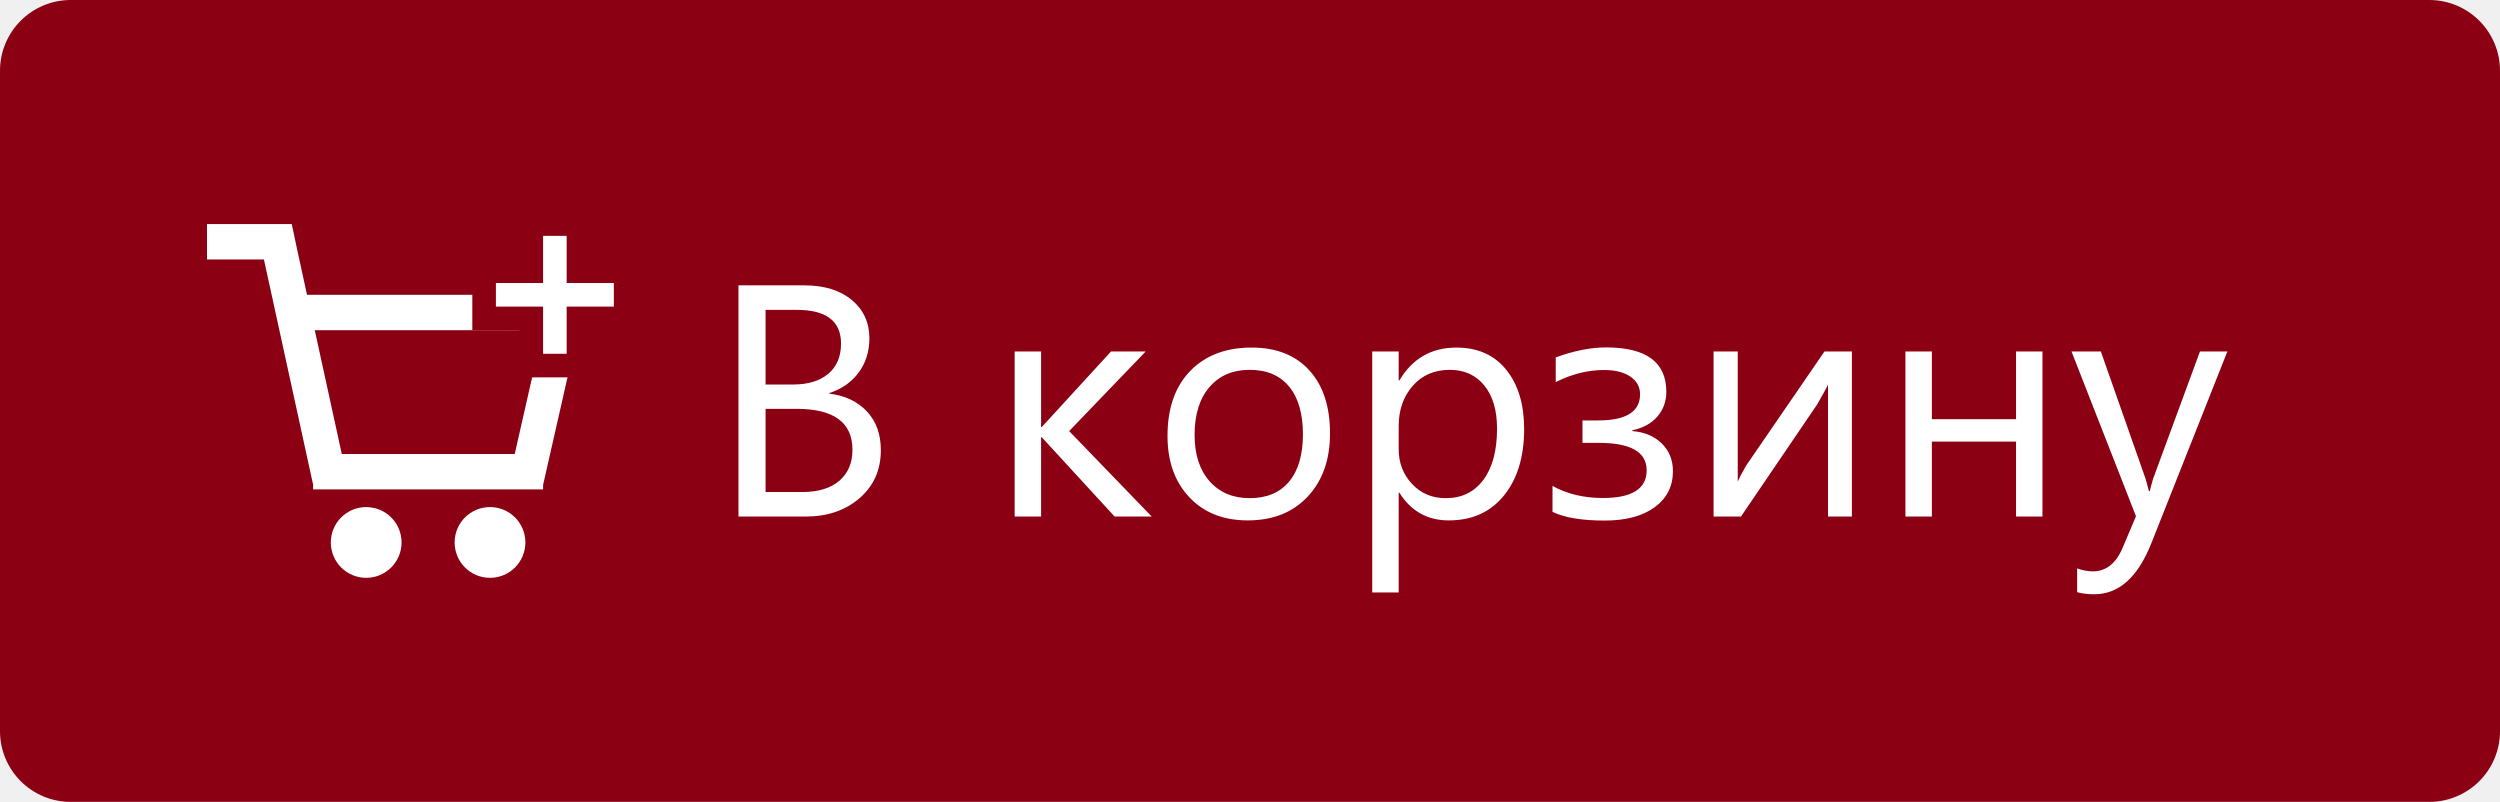
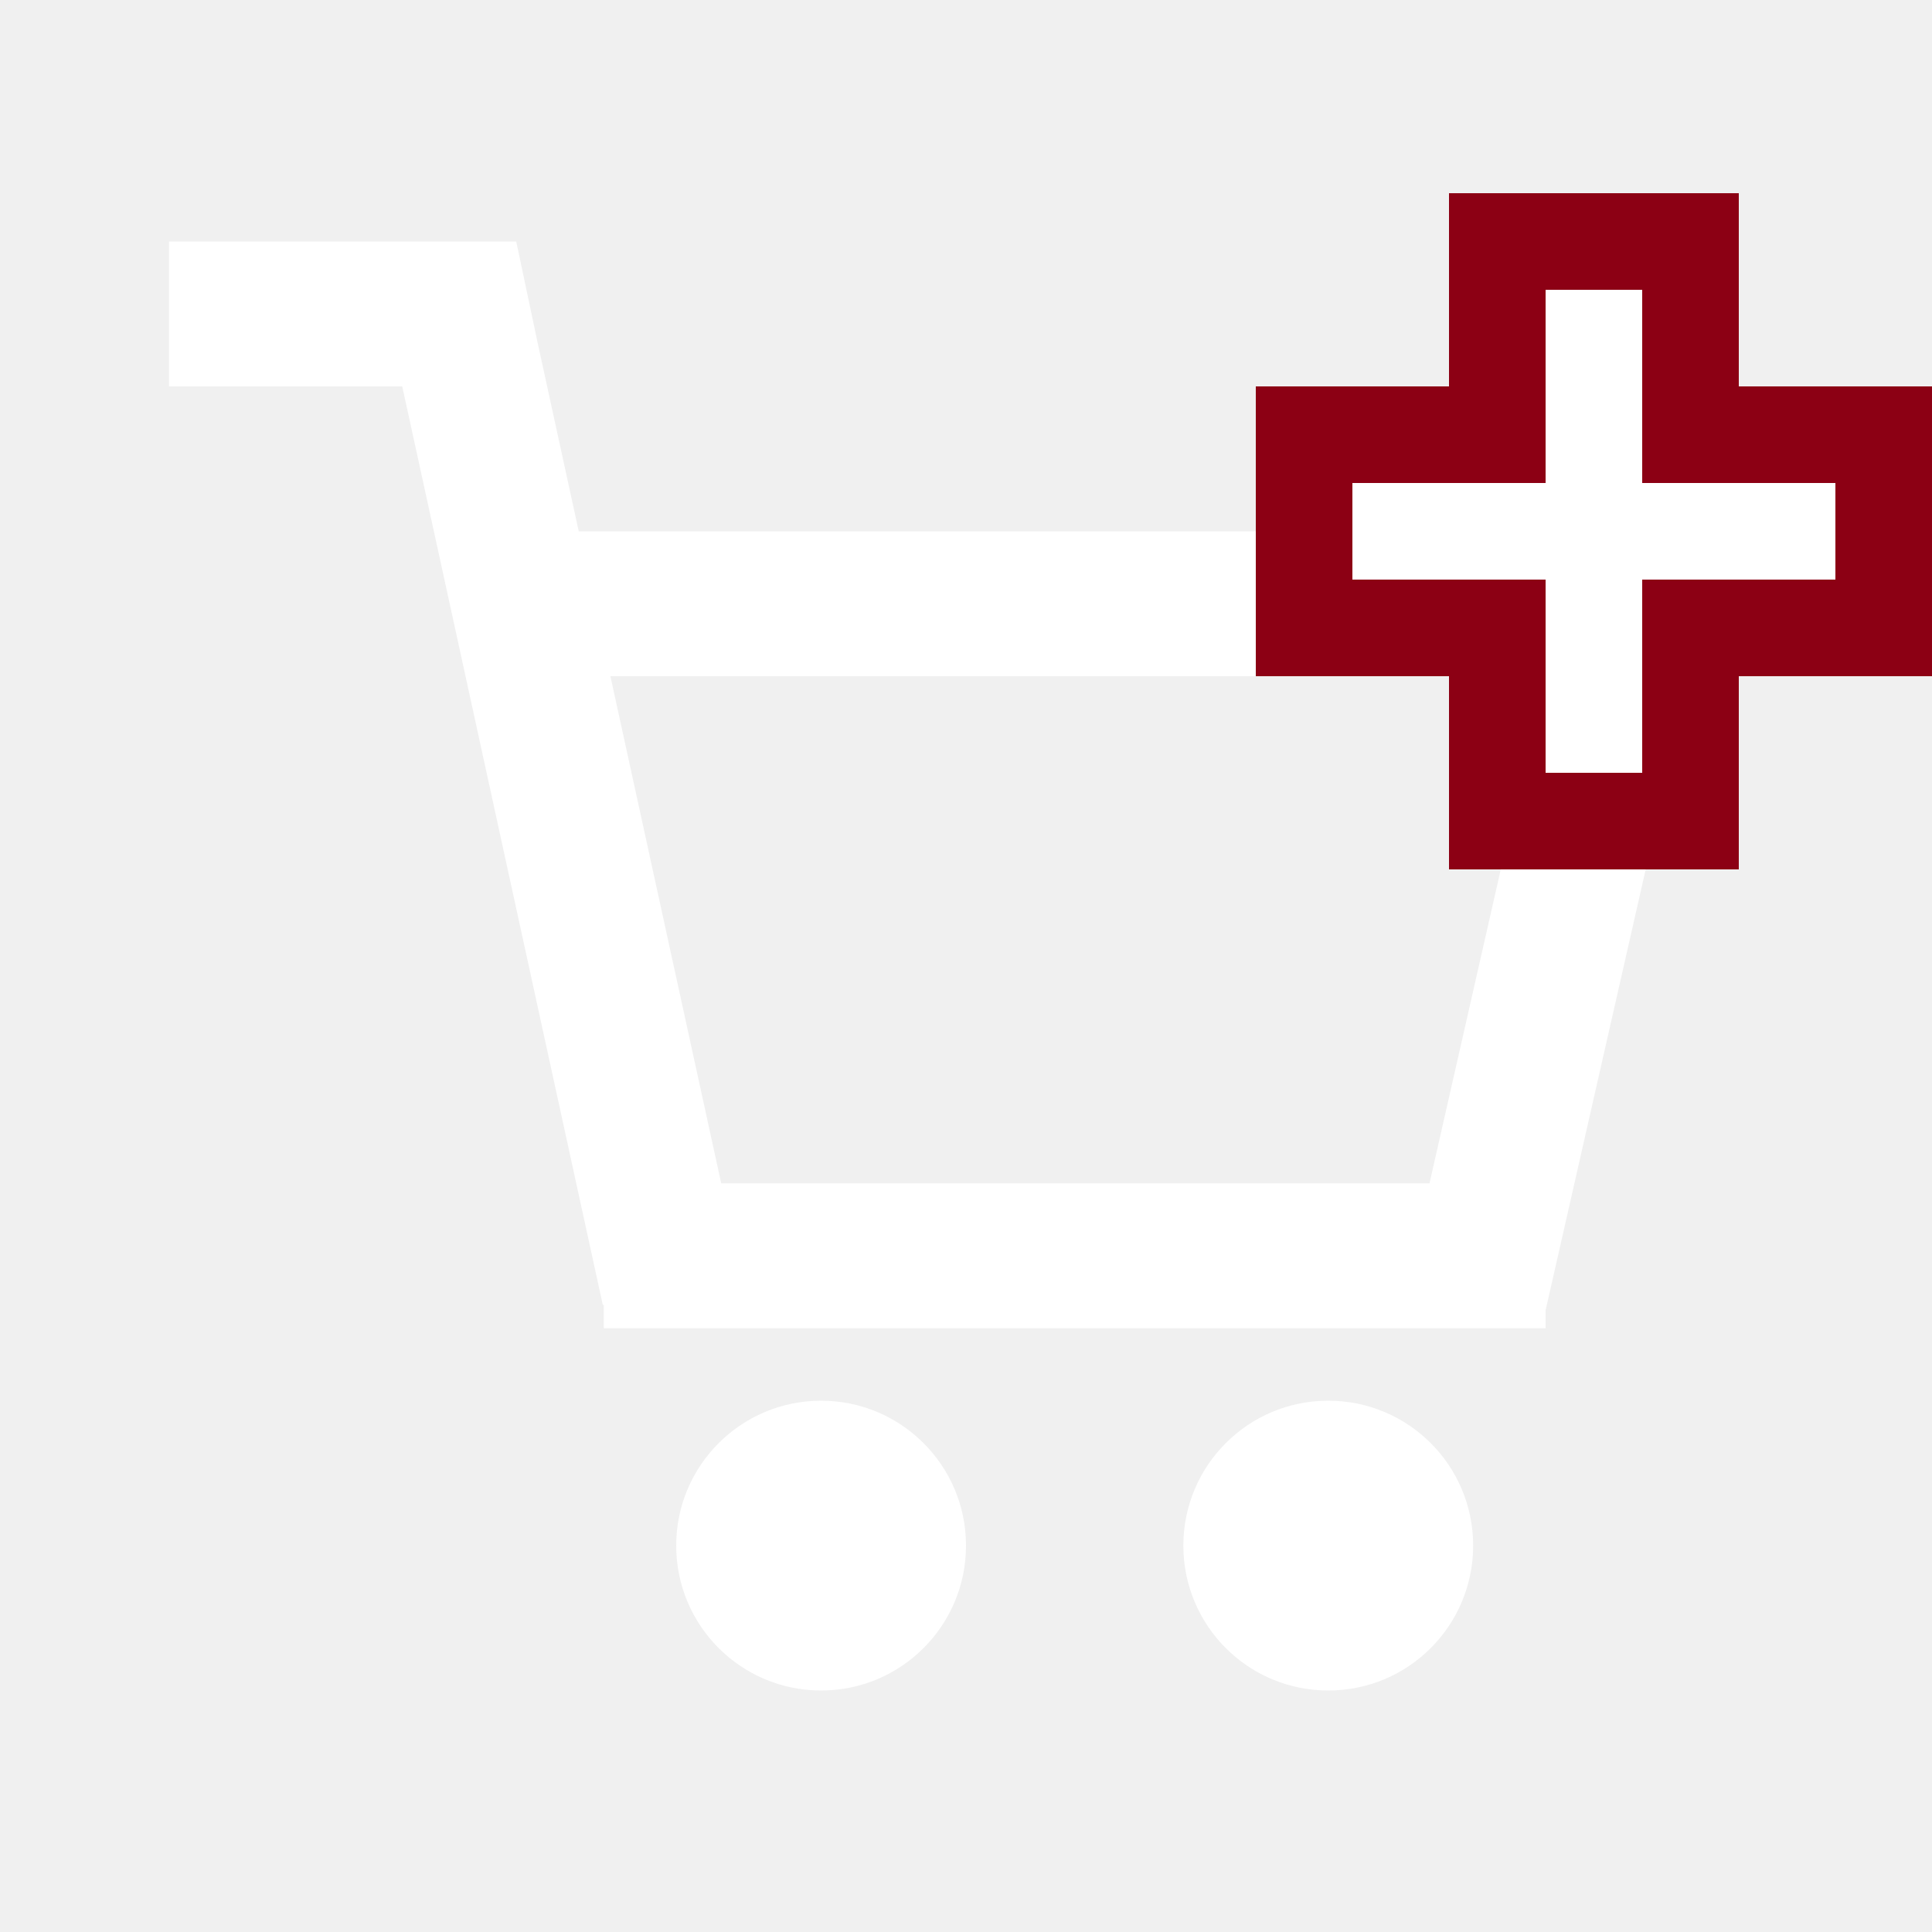
- <svg xmlns="http://www.w3.org/2000/svg" xmlns:xlink="http://www.w3.org/1999/xlink" width="106px" height="34px" viewBox="0 0 106 34" version="1.1">
+ <svg xmlns="http://www.w3.org/2000/svg" xmlns:xlink="http://www.w3.org/1999/xlink" width="20px" height="20px" viewBox="0 0 20 20" version="1.1">
  <defs>
    <path d="M3 0L2 0L2 2L0 2L0 3L2 3L2 5L3 5L3 3L5 3L5 2L3 2L3 0Z" transform="translate(13 2)" id="path_1" />
  </defs>
-   <g id="buy04">
-     <path d="M2.999 0L103.001 0Q103.148 0 103.295 0.014Q103.442 0.029 103.586 0.058Q103.731 0.086 103.872 0.129Q104.013 0.172 104.149 0.228Q104.285 0.285 104.415 0.354Q104.545 0.424 104.667 0.505Q104.79 0.587 104.904 0.681Q105.017 0.774 105.122 0.878Q105.226 0.983 105.319 1.096Q105.413 1.21 105.495 1.333Q105.576 1.455 105.646 1.585Q105.715 1.715 105.772 1.851Q105.828 1.987 105.871 2.128Q105.914 2.269 105.942 2.414Q105.971 2.558 105.986 2.705Q106 2.852 106 2.999L106 31.001Q106 31.148 105.986 31.295Q105.971 31.442 105.942 31.586Q105.914 31.731 105.871 31.872Q105.828 32.013 105.772 32.149Q105.715 32.285 105.646 32.415Q105.576 32.545 105.495 32.667Q105.413 32.79 105.319 32.904Q105.226 33.017 105.122 33.122Q105.017 33.226 104.904 33.319Q104.79 33.413 104.667 33.495Q104.545 33.576 104.415 33.646Q104.285 33.715 104.149 33.772Q104.013 33.828 103.872 33.871Q103.731 33.914 103.586 33.942Q103.442 33.971 103.295 33.986Q103.148 34 103.001 34L2.999 34Q2.852 34 2.705 33.986Q2.558 33.971 2.414 33.942Q2.269 33.914 2.128 33.871Q1.987 33.828 1.851 33.772Q1.715 33.715 1.585 33.646Q1.455 33.576 1.333 33.495Q1.21 33.413 1.096 33.319Q0.983 33.226 0.878 33.122Q0.774 33.017 0.681 32.904Q0.587 32.79 0.505 32.667Q0.424 32.545 0.354 32.415Q0.285 32.285 0.228 32.149Q0.172 32.013 0.129 31.872Q0.086 31.731 0.058 31.586Q0.029 31.442 0.014 31.295Q0 31.148 0 31.001L0 2.999Q0 2.852 0.014 2.705Q0.029 2.558 0.058 2.414Q0.086 2.269 0.129 2.128Q0.172 1.987 0.228 1.851Q0.285 1.715 0.354 1.585Q0.424 1.455 0.505 1.333Q0.587 1.21 0.681 1.096Q0.774 0.983 0.878 0.878Q0.983 0.774 1.096 0.681Q1.21 0.587 1.333 0.505Q1.455 0.424 1.585 0.354Q1.715 0.285 1.851 0.228Q1.987 0.172 2.128 0.129Q2.269 0.086 2.414 0.058Q2.558 0.029 2.705 0.014Q2.852 0 2.999 0L2.999 0Z" id="Rectangle" fill="#8C0014" stroke="none" />
-     <g id="Group" transform="translate(8.026367 5)">
-       <g id="В-корзину" fill="#FFFFFF" transform="translate(22 0)">
-         <path d="M1.285 7.099L1.285 16.901L4.143 16.901Q5.517 16.901 6.419 16.122Q7.321 15.343 7.321 14.085Q7.321 13.073 6.727 12.441Q6.132 11.809 5.141 11.692L5.141 11.665Q5.934 11.405 6.385 10.79Q6.836 10.175 6.836 9.341Q6.836 8.343 6.091 7.721Q5.346 7.099 4.074 7.099L1.285 7.099ZM2.434 11.303L2.434 8.138L3.753 8.138Q5.633 8.138 5.633 9.566Q5.633 10.394 5.093 10.848Q4.553 11.303 3.609 11.303L2.434 11.303ZM35.8 16.703L35.8 15.602Q36.716 16.115 37.94 16.115Q39.792 16.115 39.792 14.94Q39.792 13.777 37.762 13.777L37.071 13.777L37.071 12.827L37.727 12.827Q39.512 12.827 39.512 11.72Q39.512 11.248 39.102 10.968Q38.691 10.688 37.98 10.688Q36.962 10.688 35.937 11.2L35.937 10.154Q37.099 9.73 38.069 9.73Q40.626 9.73 40.626 11.61Q40.626 12.219 40.247 12.66Q39.867 13.101 39.184 13.244L39.184 13.278Q39.963 13.34 40.435 13.805Q40.906 14.27 40.906 14.98Q40.906 15.938 40.134 16.505Q39.361 17.072 38.008 17.072Q36.565 17.072 35.8 16.703ZM22.88 17.065Q21.328 17.065 20.402 16.084Q19.476 15.104 19.476 13.483Q19.476 11.72 20.439 10.729Q21.403 9.737 23.044 9.737Q24.609 9.737 25.488 10.701Q26.366 11.665 26.366 13.374Q26.366 15.049 25.419 16.057Q24.473 17.065 22.88 17.065ZM29.278 15.89L29.306 15.89Q30.044 17.065 31.404 17.065Q32.888 17.065 33.742 16.009Q34.597 14.953 34.597 13.196Q34.597 11.617 33.838 10.677Q33.079 9.737 31.726 9.737Q30.133 9.737 29.306 11.132L29.278 11.132L29.278 9.901L28.157 9.901L28.157 20.121L29.278 20.121L29.278 15.89ZM17.233 16.901L18.806 16.901L15.306 13.278L18.553 9.901L17.083 9.901L14.144 13.107L14.116 13.107L14.116 9.901L12.995 9.901L12.995 16.901L14.116 16.901L14.116 13.538L14.144 13.538L17.233 16.901ZM47.482 16.901L48.494 16.901L48.494 9.901L47.332 9.901L44.01 14.741Q43.736 15.22 43.654 15.418L43.654 9.901L42.629 9.901L42.629 16.901L43.791 16.901L47.024 12.144Q47.332 11.61 47.482 11.316L47.482 16.901ZM56.574 16.901L55.453 16.901L55.453 13.723L51.885 13.723L51.885 16.901L50.764 16.901L50.764 9.901L51.885 9.901L51.885 12.773L55.453 12.773L55.453 9.901L56.574 9.901L56.574 16.901ZM61.195 18.023L64.415 9.901L63.253 9.901L61.264 15.302Q61.161 15.657 61.127 15.821L61.086 15.821Q60.977 15.391 60.942 15.288L59.049 9.901L57.805 9.901L60.539 16.888L59.978 18.214Q59.555 19.226 58.707 19.226Q58.406 19.226 58.044 19.102L58.044 20.107Q58.338 20.196 58.775 20.196Q60.334 20.196 61.195 18.023ZM22.962 10.681Q21.882 10.681 21.253 11.415Q20.624 12.15 20.624 13.442Q20.624 14.687 21.26 15.404Q21.895 16.122 22.962 16.122Q24.049 16.122 24.633 15.418Q25.218 14.714 25.218 13.415Q25.218 12.102 24.633 11.392Q24.049 10.681 22.962 10.681ZM29.278 14.044L29.278 13.066Q29.278 12.041 29.873 11.361Q30.468 10.681 31.445 10.681Q32.368 10.681 32.908 11.344Q33.448 12.007 33.448 13.176Q33.448 14.563 32.871 15.343Q32.293 16.122 31.274 16.122Q30.406 16.122 29.842 15.517Q29.278 14.912 29.278 14.044ZM2.434 15.862L2.434 12.335L3.753 12.335Q6.118 12.335 6.118 14.071Q6.118 14.905 5.561 15.384Q5.004 15.862 3.992 15.862L2.434 15.862Z" />
-       </g>
-       <g id="Group" transform="translate(0 3)">
-         <g id="shopping-cart">
-           <path d="M3.594 0L0 0L0 1.5L2.414 1.5L4.49 11.008L4.5 11.008L4.5 11.25L14.25 11.25L14.25 11.064L15.895 3.818L16.148 3L4.241 3L3.814 1.041L3.594 0ZM14.24 4.5L4.569 4.5L5.716 9.75L13.048 9.75L14.24 4.5ZM6.75 15C7.578 15 8.25 14.329 8.25 13.5C8.25 12.671 7.578 12 6.75 12C5.922 12 5.25 12.671 5.25 13.5C5.25 14.329 5.922 15 6.75 15ZM12 15C12.829 15 13.5 14.329 13.5 13.5C13.5 12.671 12.829 12 12 12C11.171 12 10.5 12.671 10.5 13.5C10.5 14.329 11.171 15 12 15Z" transform="translate(0.75 1.5)" id="Combined-Shape" fill="#FFFFFF" fill-rule="evenodd" stroke="none" />
-         </g>
-         <g id="Combined-Shape">
-           <use xlink:href="#path_1" fill="none" stroke="#8C0014" stroke-width="2" />
-           <use stroke="none" fill="#FFFFFF" xlink:href="#path_1" fill-rule="evenodd" />
-         </g>
-       </g>
+   <g id="Group" transform="translate(1 1)">
+     <g id="shopping-cart">
+       <path d="M3.594 0L0 0L0 1.5L2.414 1.5L4.49 11.008L4.5 11.008L4.5 11.25L14.25 11.25L14.25 11.064L15.895 3.818L16.148 3L4.241 3L3.814 1.041L3.594 0ZM14.24 4.5L4.569 4.5L5.716 9.75L13.048 9.75L14.24 4.5ZM6.75 15C7.578 15 8.25 14.329 8.25 13.5C8.25 12.671 7.578 12 6.75 12C5.922 12 5.25 12.671 5.25 13.5C5.25 14.329 5.922 15 6.75 15ZM12 15C12.829 15 13.5 14.329 13.5 13.5C13.5 12.671 12.829 12 12 12C11.171 12 10.5 12.671 10.5 13.5C10.5 14.329 11.171 15 12 15Z" transform="translate(0.75 1.5)" id="Combined-Shape" fill="#FFFFFF" fill-rule="evenodd" stroke="none" />
+     </g>
+     <g id="Combined-Shape">
+       <use xlink:href="#path_1" fill="none" stroke="#8C0014" stroke-width="2" />
+       <use stroke="none" fill="#FFFFFF" xlink:href="#path_1" fill-rule="evenodd" />
    </g>
  </g>
</svg>
